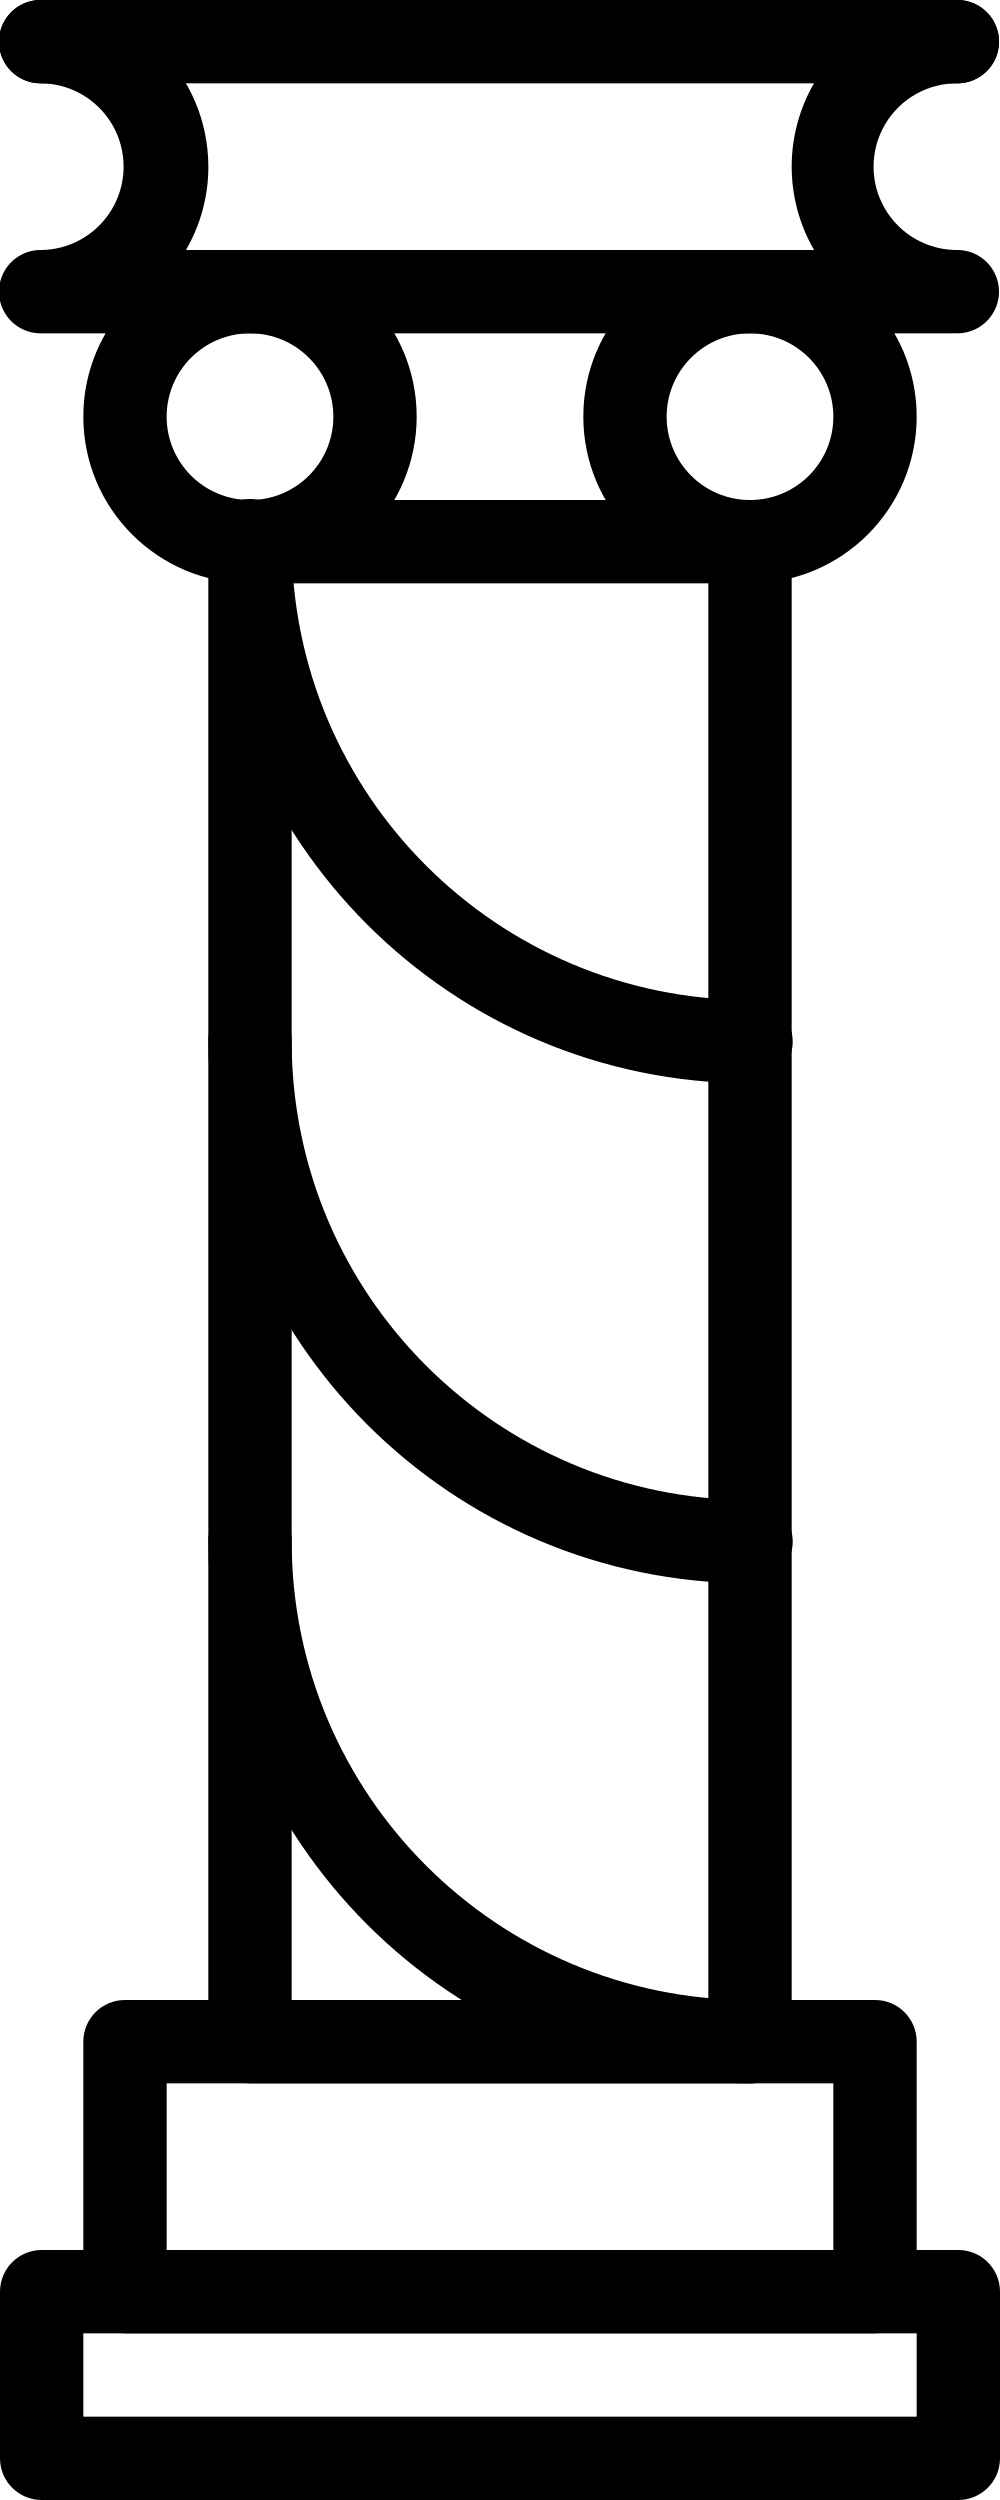
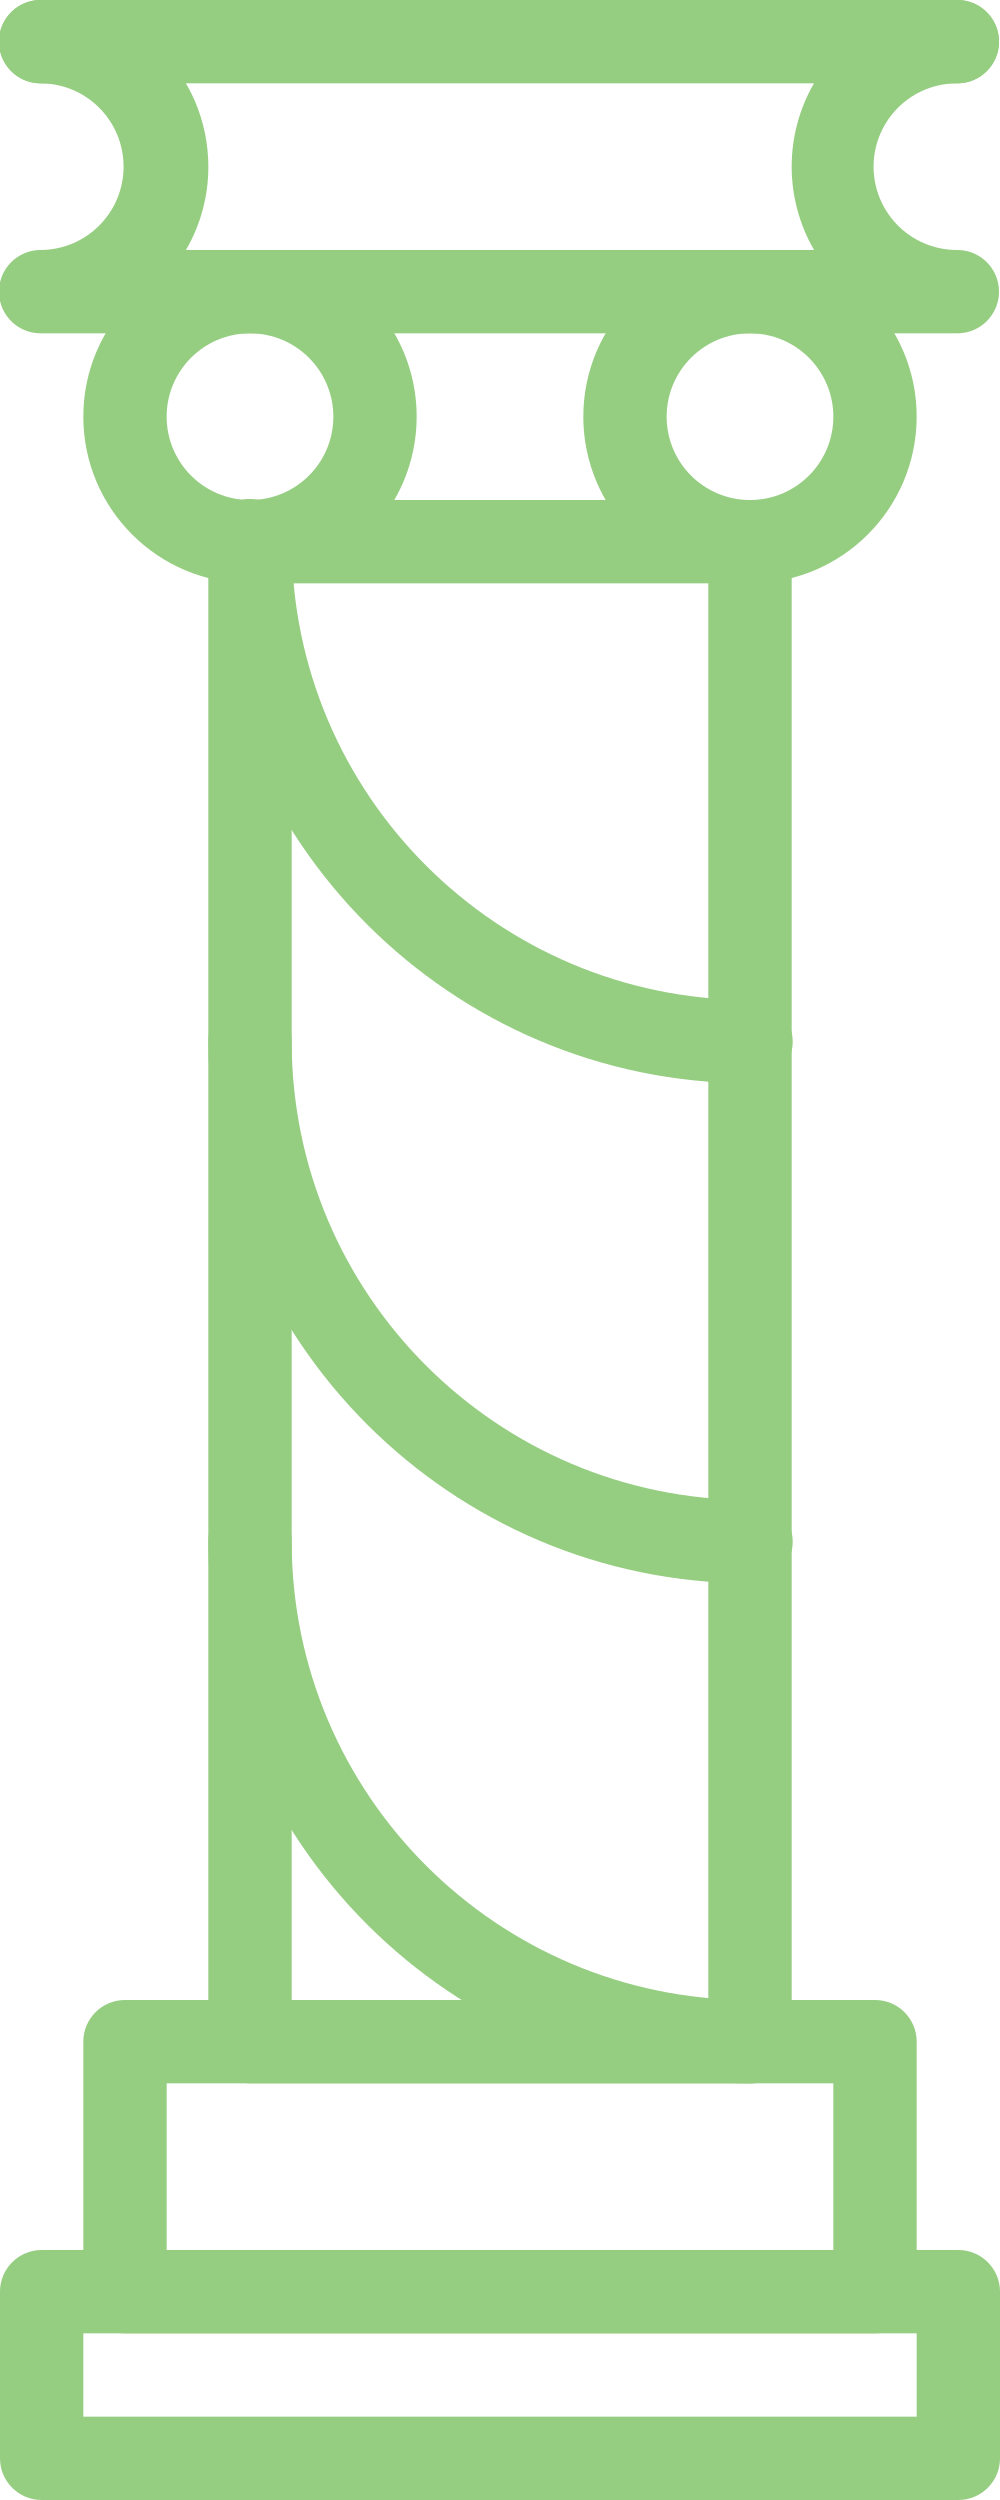
- <svg xmlns="http://www.w3.org/2000/svg" viewBox="0 0 40 100">
+ <svg xmlns="http://www.w3.org/2000/svg" fill="#95cd81" viewBox="0 0 40 100">
  <g id="Layer_2" data-name="Layer 2">
    <g id="Layer_1-2" data-name="Layer 1">
      <path d="M38.334,3.333H1.667A1.667,1.667,0,1,1,1.667,0H38.334a1.667,1.667,0,0,1,0,3.333" fill-rule="evenodd" />
      <path d="M38.334,13.333H1.667a1.667,1.667,0,1,1,0-3.333,3.334,3.334,0,0,0,0-6.667A1.667,1.667,0,1,1,1.667,0,6.674,6.674,0,0,1,8.334,6.667,6.617,6.617,0,0,1,7.439,10H32.562A6.664,6.664,0,0,1,38.334,0a1.667,1.667,0,0,1,0,3.333,3.334,3.334,0,1,0,0,6.667,1.667,1.667,0,0,1,0,3.333" fill-rule="evenodd" />
      <path d="M10,13.333a3.334,3.334,0,1,0,3.334,3.334A3.337,3.337,0,0,0,10,13.333m0,10a6.667,6.667,0,1,1,6.667-6.666A6.673,6.673,0,0,1,10,23.333" fill-rule="evenodd" />
      <path d="M30,13.333a3.334,3.334,0,1,0,3.334,3.334A3.337,3.337,0,0,0,30,13.333m0,10a6.667,6.667,0,1,1,6.667-6.666A6.673,6.673,0,0,1,30,23.333" fill-rule="evenodd" />
      <path d="M11.667,80H28.333V23.333H11.667ZM30,83.333H10a1.666,1.666,0,0,1-1.667-1.666v-60A1.667,1.667,0,0,1,10,20H30a1.667,1.667,0,0,1,1.667,1.667v60A1.666,1.666,0,0,1,30,83.333Z" fill-rule="evenodd" />
      <path d="M6.667,90H33.333V83.333H6.667ZM35,93.333H5a1.666,1.666,0,0,1-1.667-1.666v-10A1.667,1.667,0,0,1,5,80H35a1.667,1.667,0,0,1,1.667,1.667v10A1.666,1.666,0,0,1,35,93.333Z" fill-rule="evenodd" />
      <path d="M3.333,96.667H36.667V93.333H3.333Zm35,3.333H1.667A1.667,1.667,0,0,1,0,98.333V91.667A1.667,1.667,0,0,1,1.667,90H38.333A1.667,1.667,0,0,1,40,91.667v6.666A1.667,1.667,0,0,1,38.333,100Z" fill-rule="evenodd" />
      <path d="M30,43.333A21.691,21.691,0,0,1,8.334,21.667a1.667,1.667,0,1,1,3.333,0A18.355,18.355,0,0,0,30,40a1.667,1.667,0,1,1,0,3.333" fill-rule="evenodd" />
      <path d="M30,63.333A21.691,21.691,0,0,1,8.334,41.667a1.667,1.667,0,1,1,3.333,0A18.355,18.355,0,0,0,30,60a1.667,1.667,0,1,1,0,3.333" fill-rule="evenodd" />
      <path d="M30,83.333A21.691,21.691,0,0,1,8.334,61.667a1.667,1.667,0,1,1,3.333,0A18.355,18.355,0,0,0,30,80a1.667,1.667,0,1,1,0,3.333" fill-rule="evenodd" />
    </g>
  </g>
</svg>
